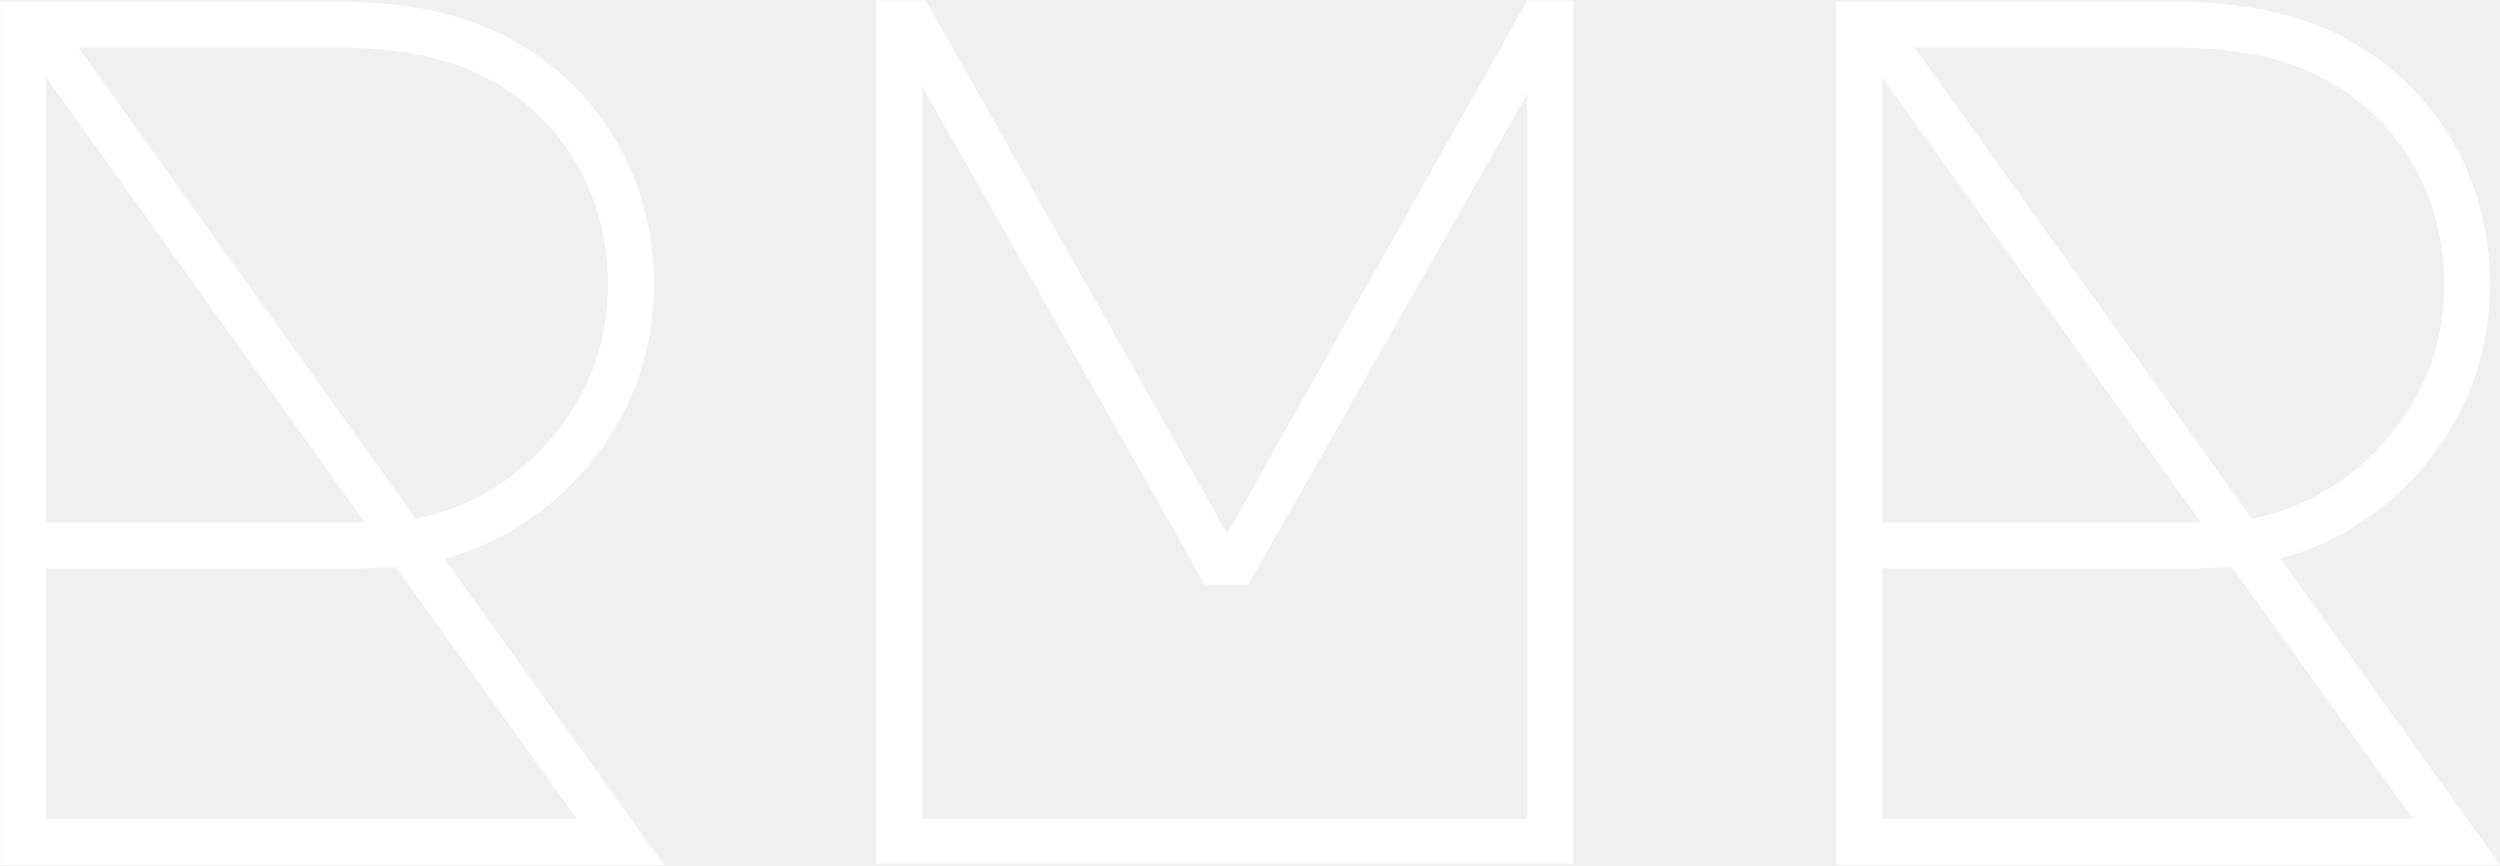
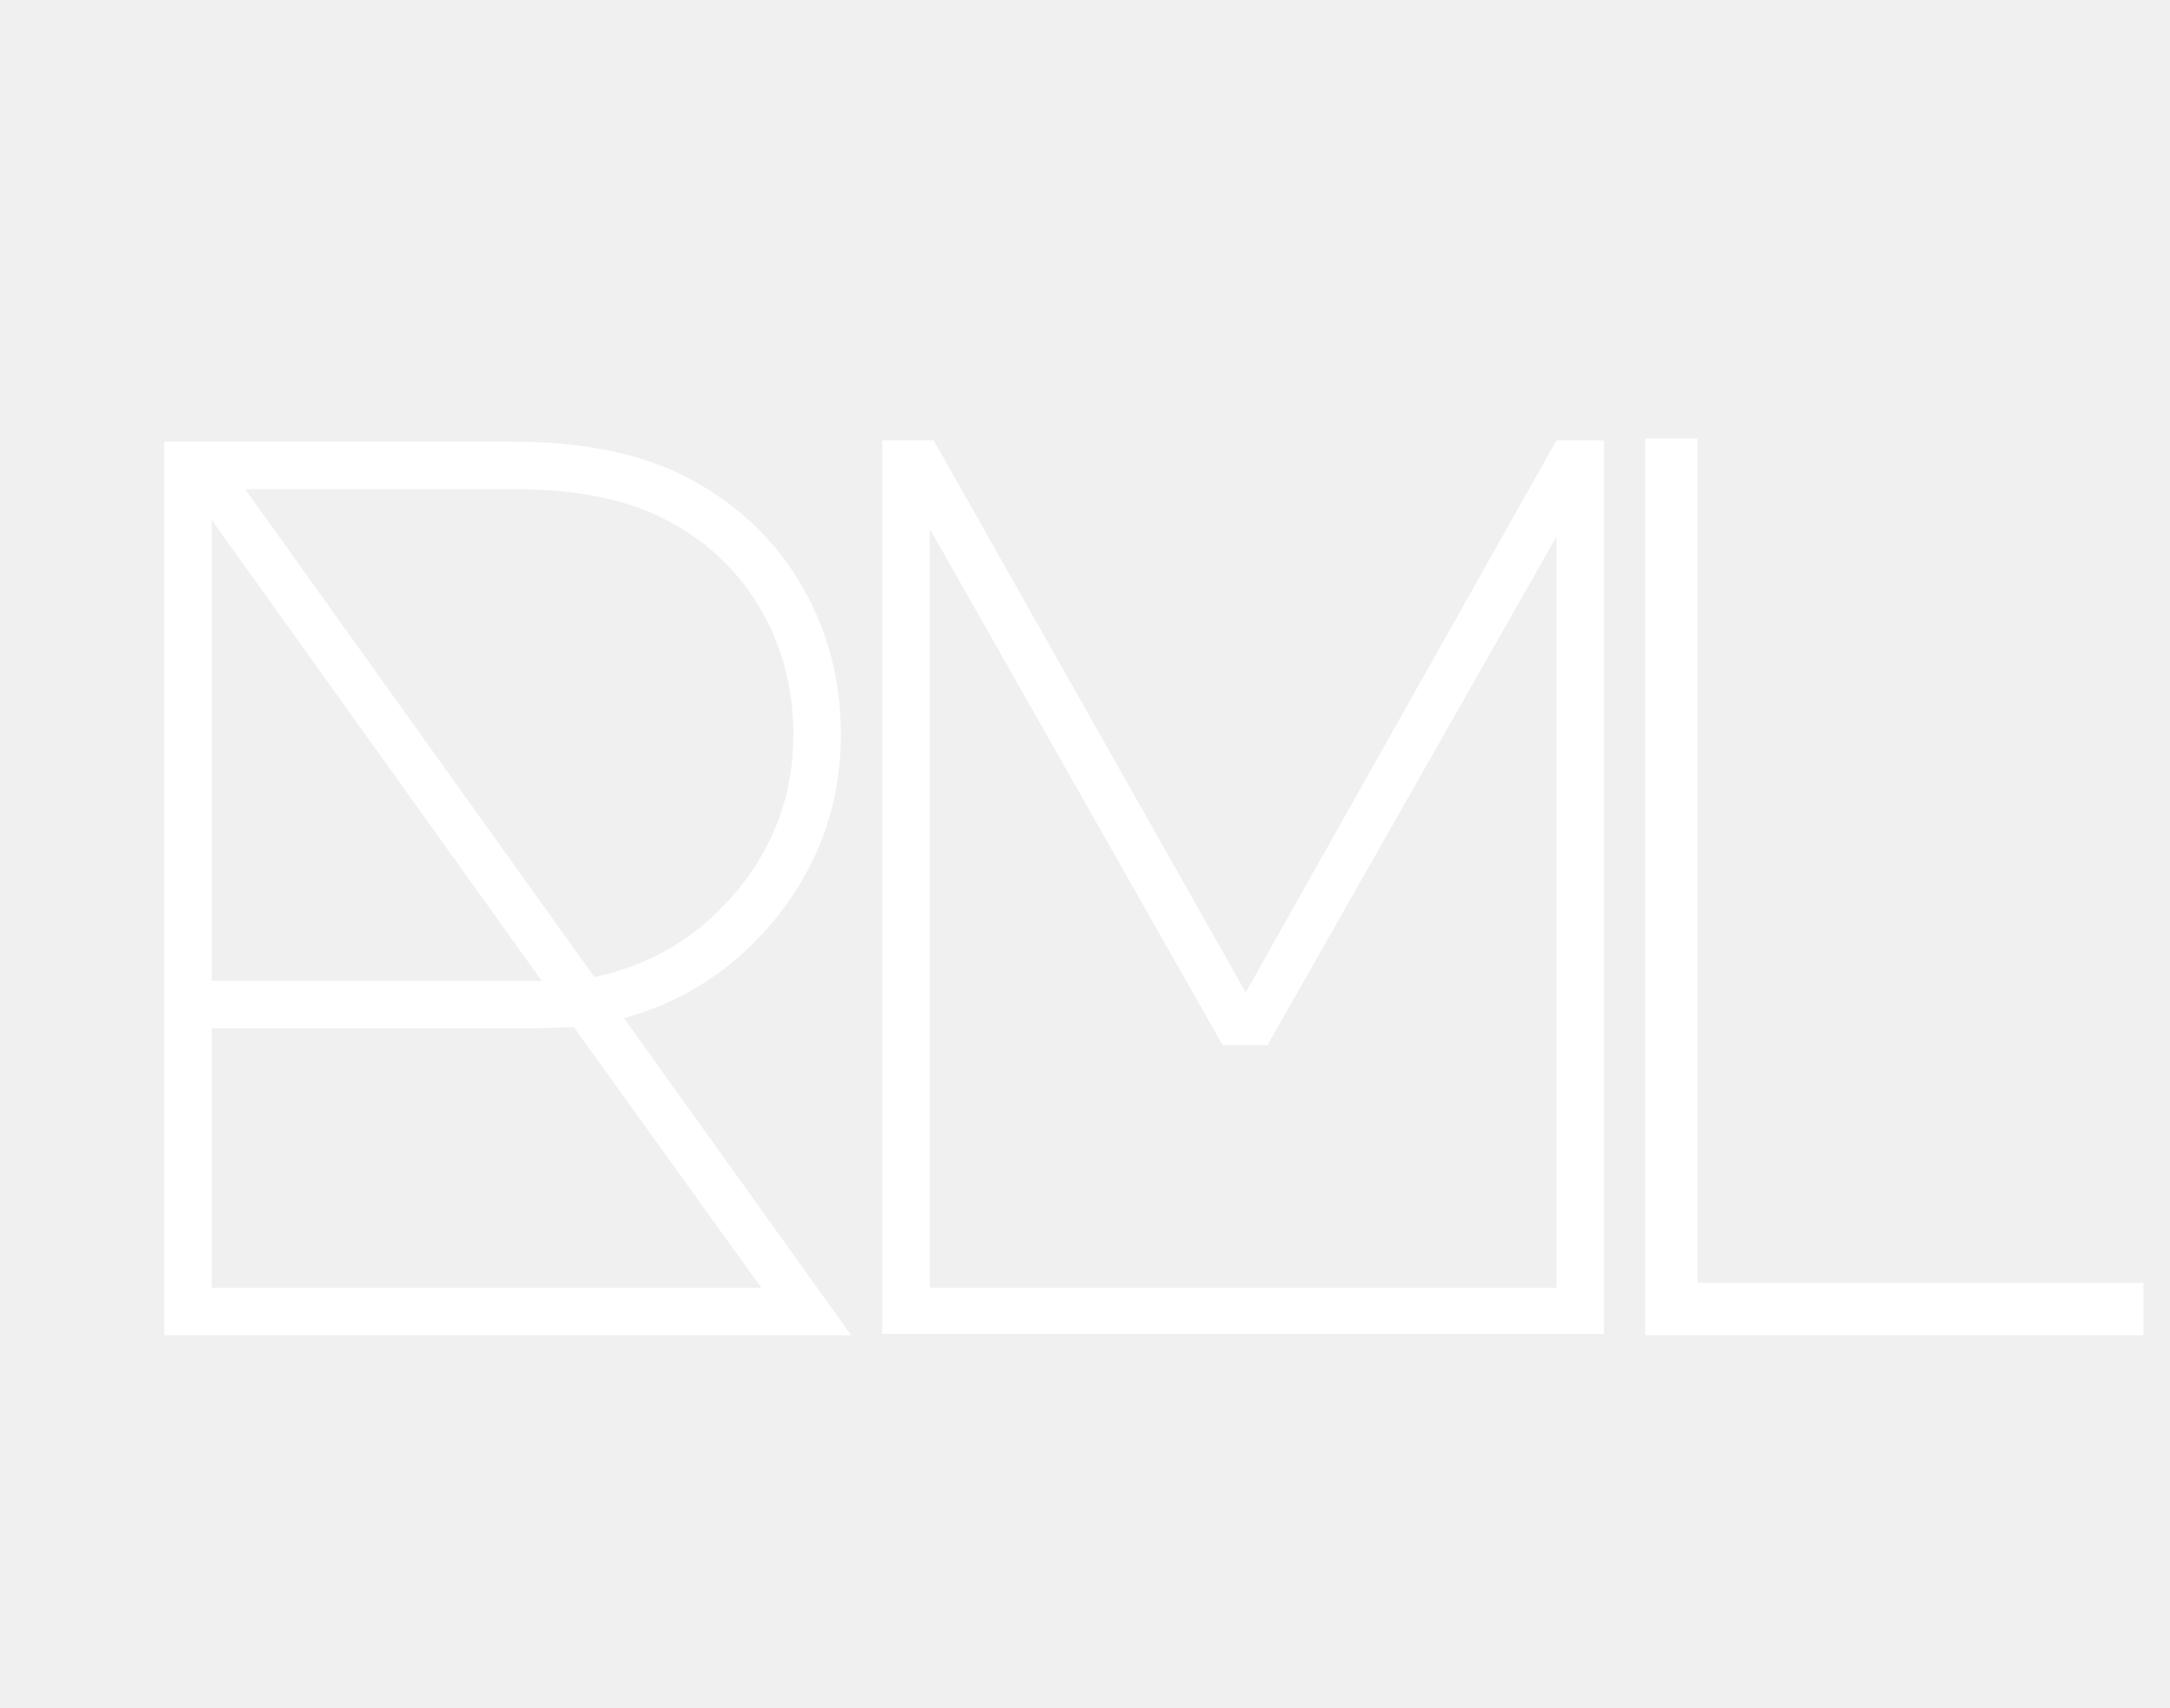
- <svg xmlns="http://www.w3.org/2000/svg" fill="none" viewBox="0.88 0.43 201.58 69.75">
-   <path d="M54.406 70.167H0.906V0.567H28.006C33.806 0.567 38.54 1.6 42.206 3.667C45.806 5.667 48.606 8.4 50.606 11.867C52.606 15.333 53.606 19.167 53.606 23.367C53.606 28.567 52.006 33.233 48.806 37.367C45.606 41.433 41.573 44.133 36.706 45.467L54.406 70.167ZM7.206 4.267L34.406 42.267C38.873 41.333 42.573 39.1 45.506 35.567C48.44 32.033 49.906 27.967 49.906 23.367C49.906 19.7 49.006 16.367 47.206 13.367C45.406 10.367 42.873 8.067 39.606 6.467C36.673 5 32.84 4.267 28.106 4.267H7.206ZM4.606 6.667V42.567H30.306L4.606 6.667ZM4.606 66.467H47.406L32.806 46.167L29.706 46.267H4.606V66.467ZM71.53 0.467H75.53L99.83 43.467L124.03 0.467H127.73V70.067H71.53V0.467ZM75.23 66.467H124.03V7.967L101.53 47.567H98.03L75.23 7.367V66.467ZM202.453 70.167H148.953V0.567H176.053C181.853 0.567 186.587 1.6 190.253 3.667C193.853 5.667 196.653 8.4 198.653 11.867C200.653 15.333 201.653 19.167 201.653 23.367C201.653 28.567 200.053 33.233 196.853 37.367C193.653 41.433 189.62 44.133 184.753 45.467L202.453 70.167ZM155.253 4.267L182.453 42.267C186.92 41.333 190.62 39.1 193.553 35.567C196.487 32.033 197.953 27.967 197.953 23.367C197.953 19.7 197.053 16.367 195.253 13.367C193.453 10.367 190.92 8.067 187.653 6.467C184.72 5 180.887 4.267 176.153 4.267H155.253ZM152.653 6.667V42.567H178.353L152.653 6.667ZM152.653 66.467H195.453L180.853 46.167L177.753 46.267H152.653V66.467Z" fill="white" />
+ <svg xmlns="http://www.w3.org/2000/svg" viewBox="0 0 169 133" fill="none">
+   <path d="M66.288 104H12.788V34.4H39.888C45.688 34.4 50.422 35.433 54.088 37.5C57.688 39.5 60.488 42.233 62.488 45.7C64.488 49.167 65.488 53 65.488 57.2C65.488 62.4 63.888 67.067 60.688 71.2C57.488 75.267 53.455 77.967 48.588 79.3L66.288 104ZM19.088 38.1L46.288 76.1C50.755 75.167 54.455 72.933 57.388 69.4C60.322 65.867 61.788 61.8 61.788 57.2C61.788 53.533 60.888 50.2 59.088 47.2C57.288 44.2 54.755 41.9 51.488 40.3C48.555 38.833 44.722 38.1 39.988 38.1H19.088ZM16.488 40.5V76.4H42.188L16.488 40.5ZM16.488 100.3H59.288L44.688 80L41.588 80.1H16.488V100.3Z" fill="white" />
+   <path d="M68.716 34.3H72.716L97.016 77.3L121.216 34.3H124.916V103.9H68.716V34.3ZM72.416 100.3H121.216V41.8L98.716 81.4H95.216L72.416 41.2V100.3Z" fill="white" />
+   <path d="M128.127 104V34.16H132.201V99.926H166.927V104H128.127Z" fill="white" />
</svg>
